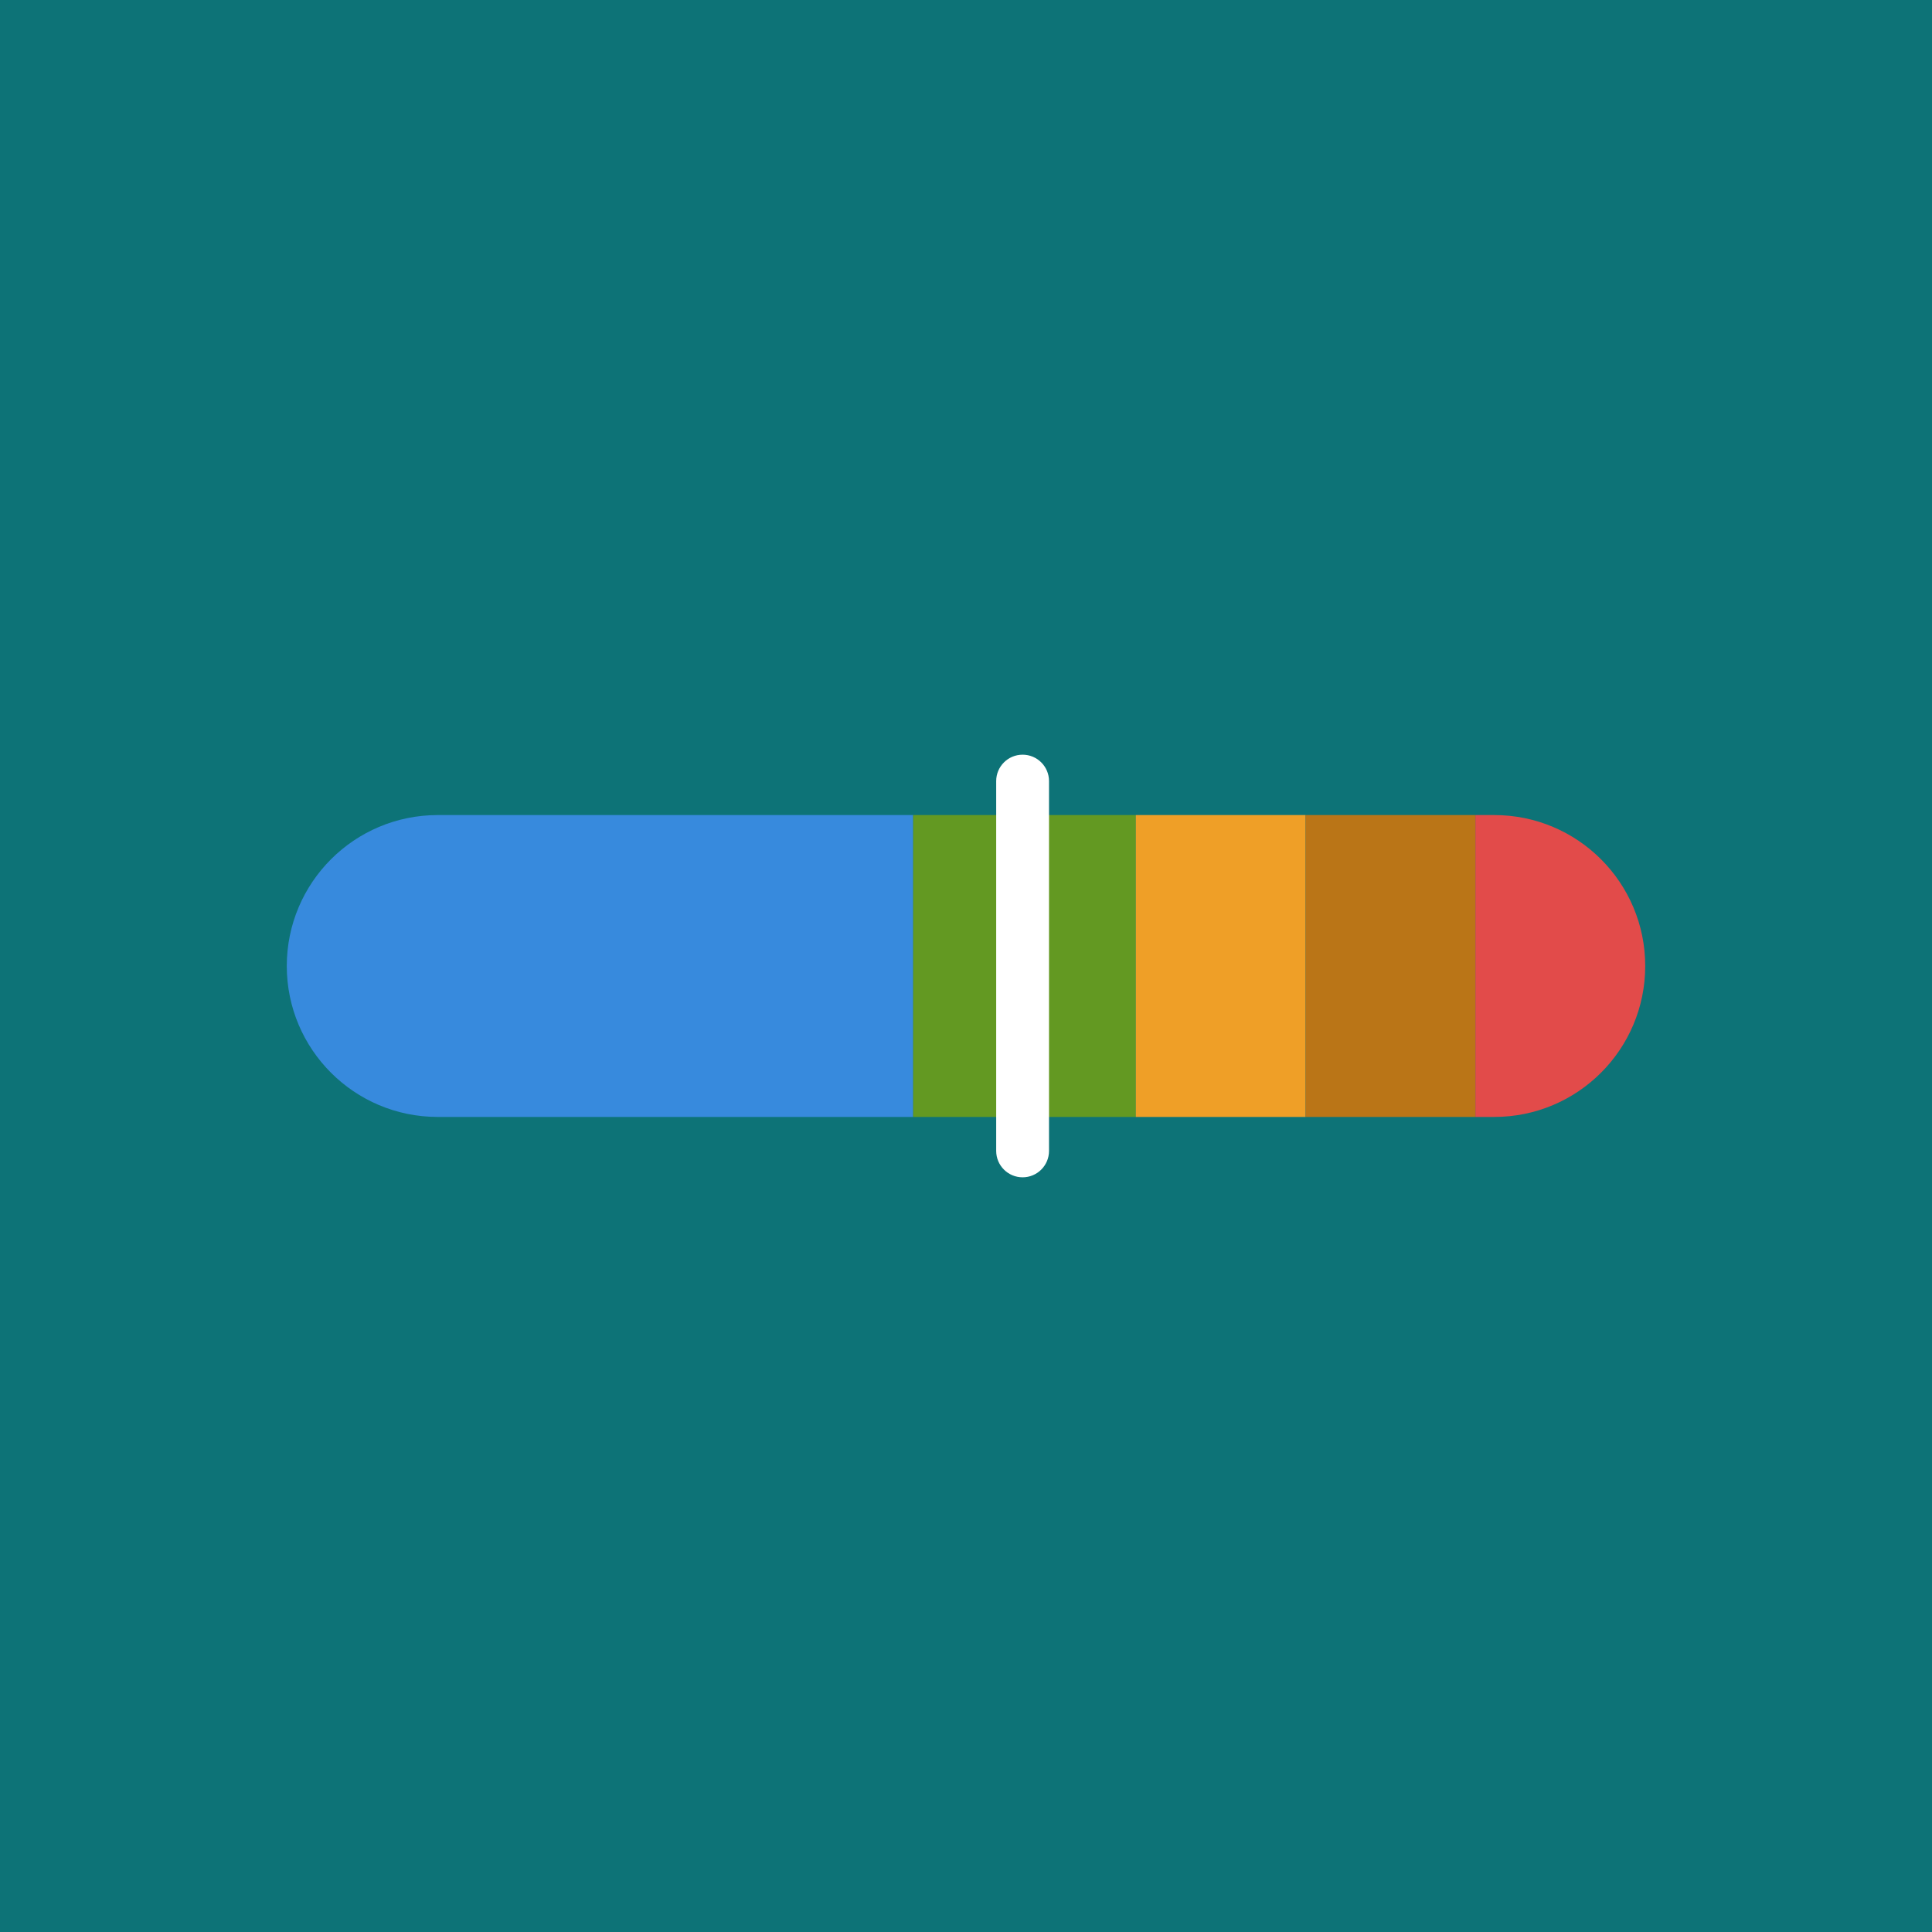
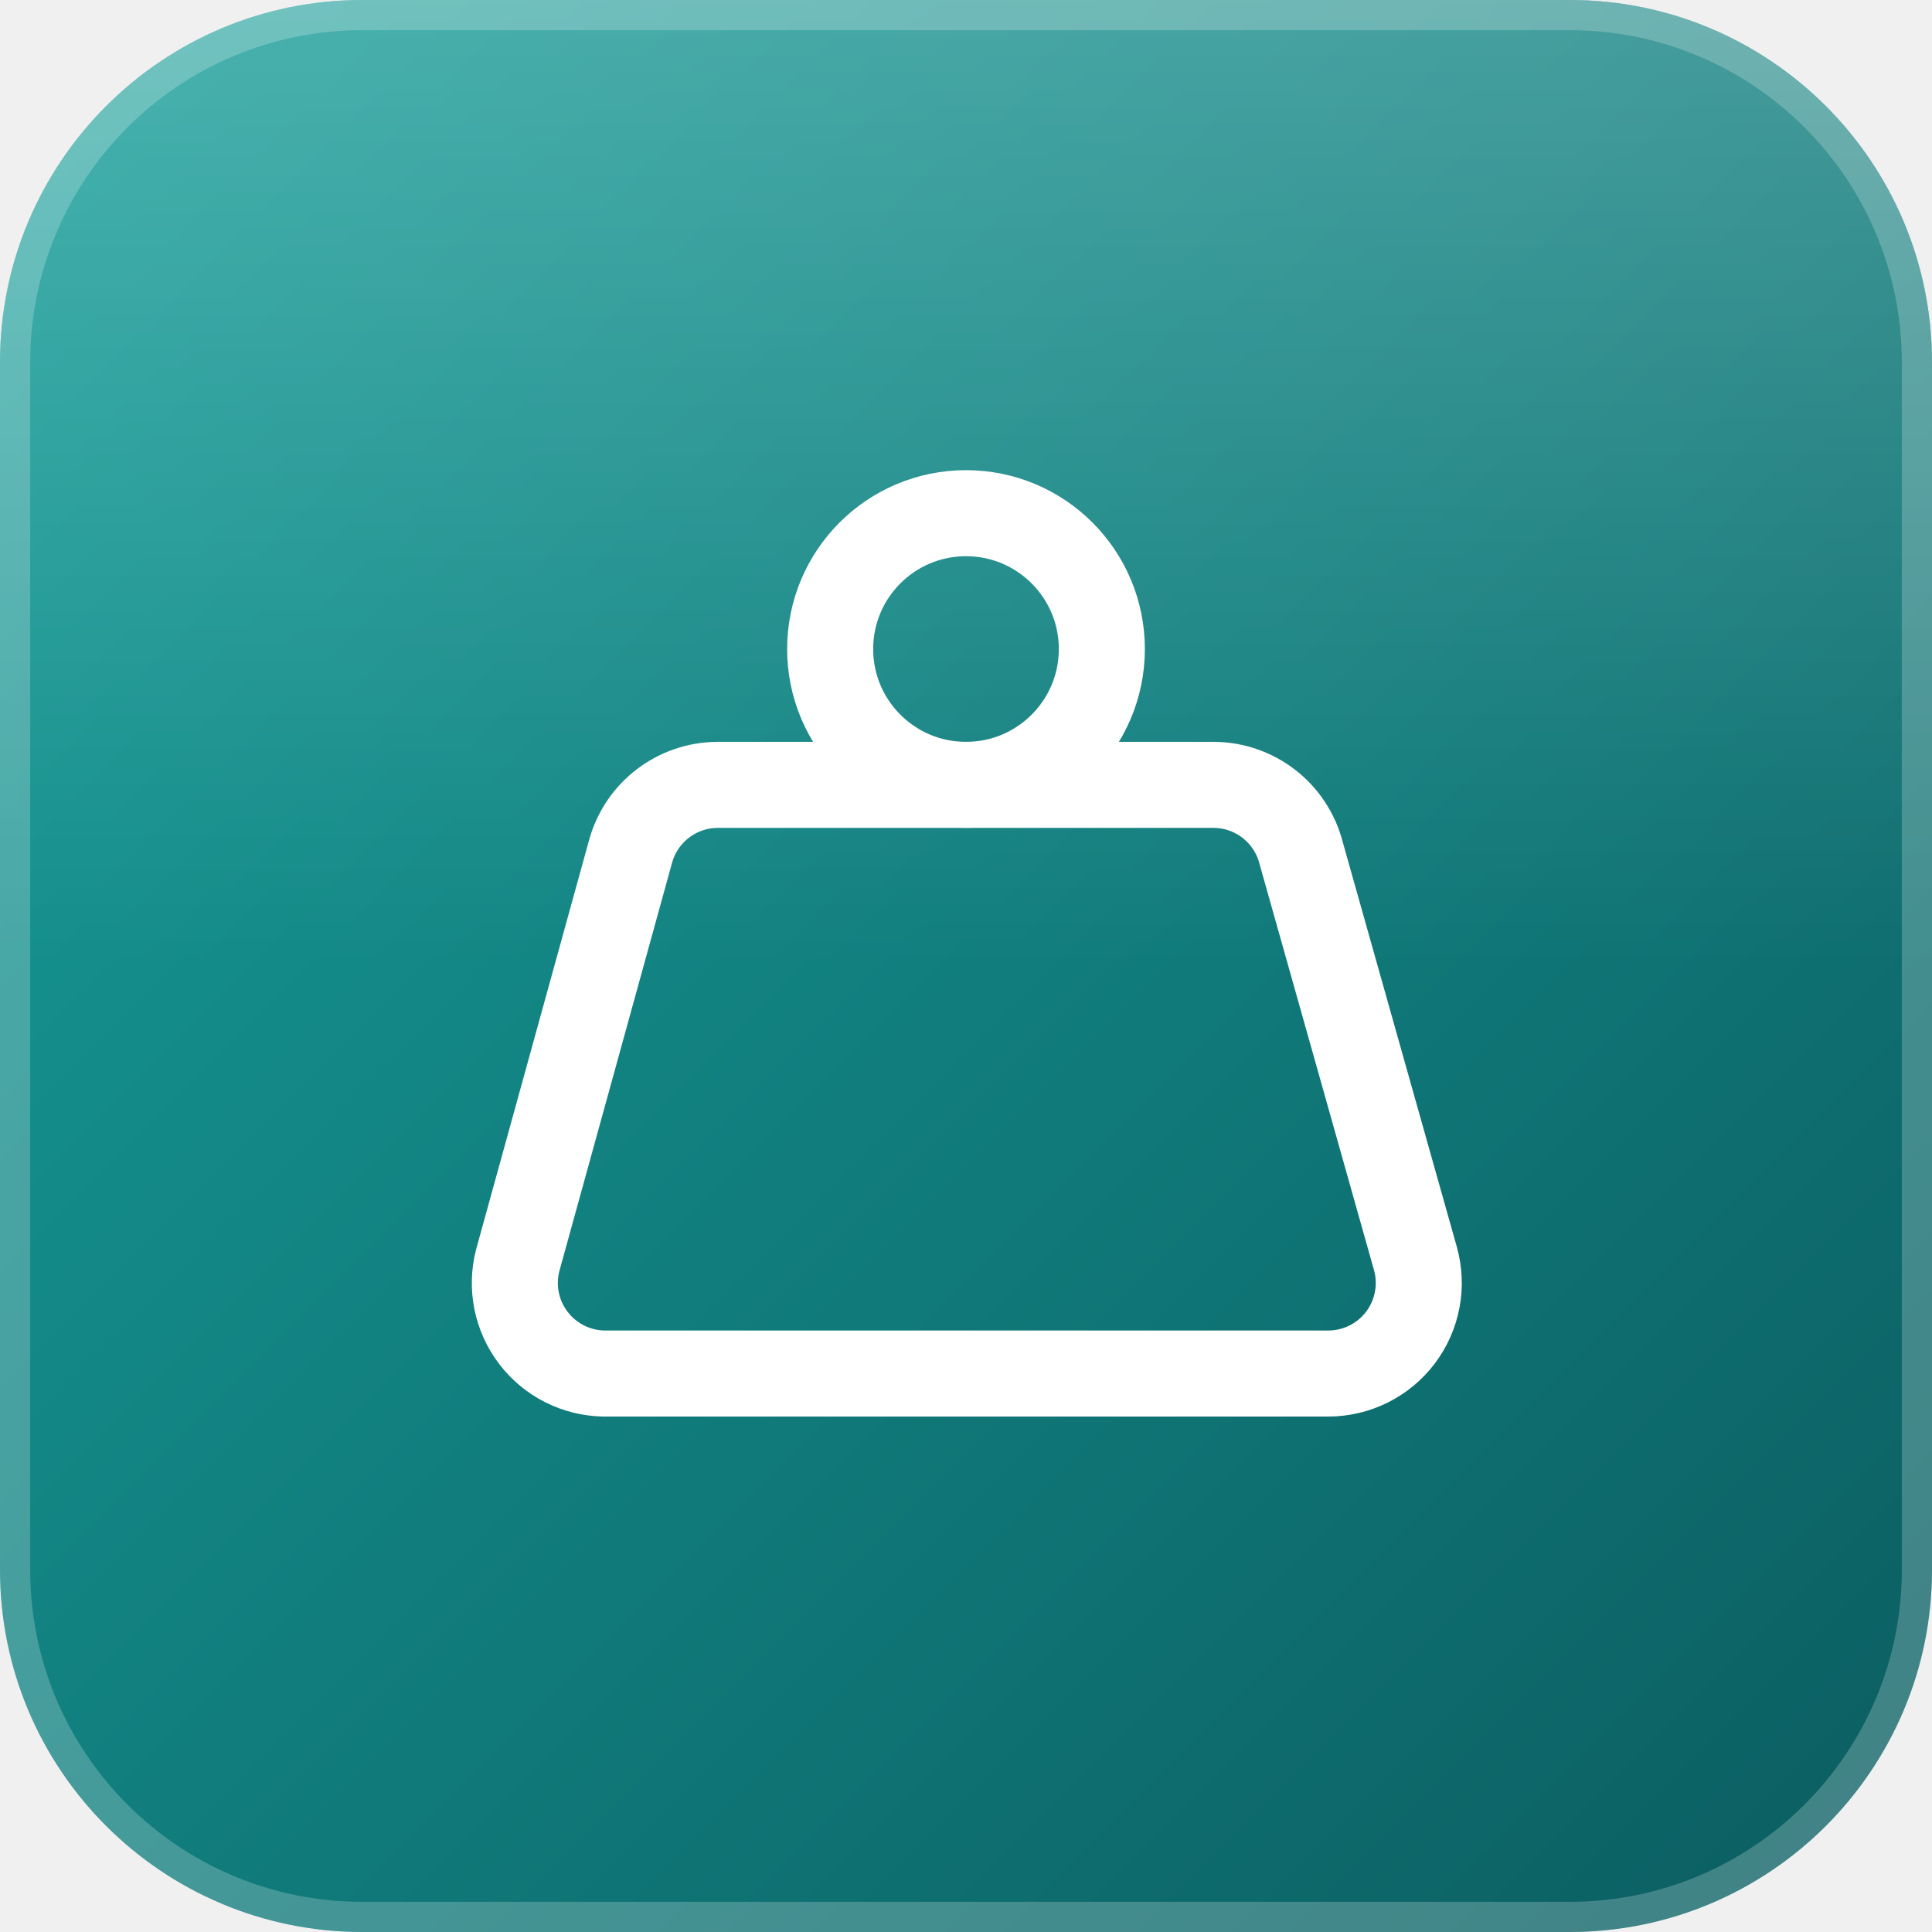
- <svg xmlns="http://www.w3.org/2000/svg" viewBox="0 0 512 512" role="img" aria-label="BMI und Tagesbedarf">
-   <rect width="512" height="512" fill="#0d7377" />
-   <g transform="translate(76, 216)">
-     <defs>
-       <clipPath id="bmi-strip-clip">
-         <rect width="360" height="80" rx="40" />
-       </clipPath>
-     </defs>
-     <g clip-path="url(#bmi-strip-clip)">
-       <rect x="0" y="0" width="166" height="80" fill="#378ADD" />
-       <rect x="166" y="0" width="59" height="80" fill="#639922" />
-       <rect x="225" y="0" width="45" height="80" fill="#EF9F27" />
-       <rect x="270" y="0" width="45" height="80" fill="#BA7517" />
-       <rect x="315" y="0" width="45" height="80" fill="#E24B4A" />
-     </g>
-     <rect x="188" y="-16" width="14" height="112" rx="7" fill="white" />
+ <svg xmlns="http://www.w3.org/2000/svg" viewBox="0 0 64 64">
+   <defs>
+     <linearGradient id="bg" x1="0" y1="0" x2="1" y2="1">
+       <stop offset="0" stop-color="#17a09b" />
+       <stop offset="1" stop-color="#0b5c60" />
+     </linearGradient>
+     <linearGradient id="sh" x1="0" y1="0" x2="0" y2="1">
+       <stop offset="0" stop-color="#fff" stop-opacity=".22" />
+       <stop offset=".5" stop-color="#fff" stop-opacity="0" />
+     </linearGradient>
+   </defs>
+   <rect width="64" height="64" rx="12" fill="url(#bg)" />
+   <rect width="64" height="64" rx="12" fill="url(#sh)" />
+   <rect x=".5" y=".5" width="63" height="63" rx="11.5" fill="none" stroke="#fff" stroke-opacity=".22" />
+   <g transform="translate(14 14) scale(1.5)" fill="none" stroke="#ffffff" stroke-width="1.9" stroke-linecap="round" stroke-linejoin="round">
+     <circle cx="12" cy="5" r="3" />
+     <path d="M6.5 8a2 2 0 0 0-1.905 1.46L2.1 18.5A2 2 0 0 0 4 21h16a2 2 0 0 0 1.925-2.54L19.4 9.5A2 2 0 0 0 17.48 8Z" />
  </g>
</svg>
